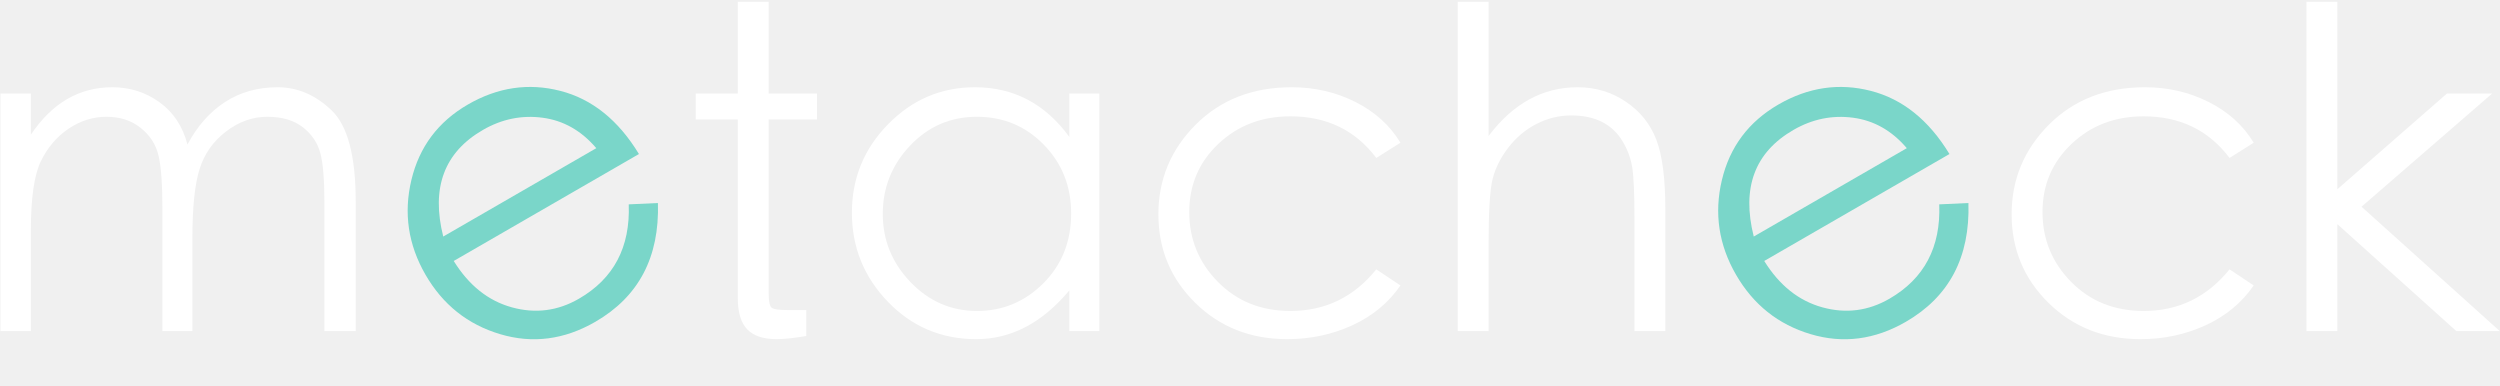
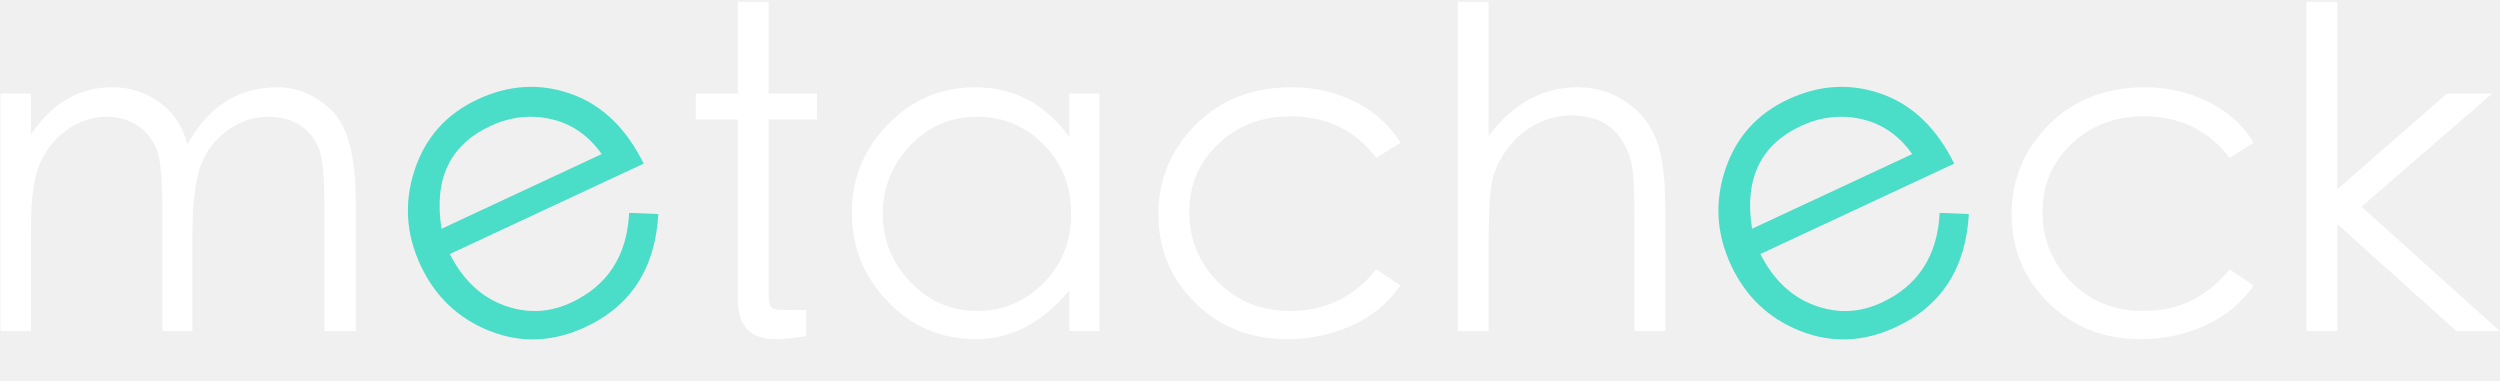
- <svg xmlns="http://www.w3.org/2000/svg" width="447px" height="69px" viewBox="0 0 447 69" version="1.1">
+ <svg xmlns="http://www.w3.org/2000/svg" width="447px" height="68px" viewBox="0 0 447 68" version="1.1">
  <g id="Page-1" stroke="none" stroke-width="1" fill="none" fill-rule="evenodd">
    <g id="Frame" transform="translate(-179, -365)">
      <g id="metacheck" transform="translate(173, 360)">
        <path d="M6.08,21.72 L11.52,21.72 L11.52,29.08 C15.307,23.427 20.16,20.6 26.08,20.6 C29.227,20.6 32.04,21.493 34.52,23.28 C37,25.067 38.667,27.587 39.52,30.84 C41.28,27.533 43.52,25 46.24,23.24 C48.96,21.48 52.093,20.6 55.64,20.6 C59.187,20.6 62.4,21.973 65.28,24.72 C68.16,27.467 69.6,32.893 69.6,41 L69.6,64.2 L64,64.2 L64,41 C64,37.107 63.76,34.24 63.28,32.4 C62.8,30.56 61.76,29.013 60.16,27.76 C58.56,26.507 56.44,25.88 53.8,25.88 C51.16,25.88 48.693,26.76 46.4,28.52 C44.107,30.28 42.533,32.52 41.68,35.24 C40.827,37.96 40.4,42.067 40.4,47.56 L40.4,64.2 L35.04,64.2 L35.04,42.44 C35.04,37.907 34.8,34.667 34.32,32.72 C33.84,30.773 32.773,29.147 31.12,27.84 C29.467,26.533 27.44,25.88 25.04,25.88 C22.64,25.88 20.387,26.587 18.28,28 C16.173,29.413 14.52,31.347 13.32,33.8 C12.12,36.253 11.52,40.387 11.52,46.2 L11.52,64.2 L6.08,64.2 L6.08,21.72 Z" id="Path" fill="#FFFFFF" fill-rule="nonzero" />
-         <path d="M116.88,50.44 L121.52,52.84 C116.933,61.373 110.16,65.64 101.2,65.64 C94.8,65.64 89.52,63.44 85.36,59.04 C81.2,54.64 79.12,49.347 79.12,43.16 C79.12,36.973 81.213,31.667 85.4,27.24 C89.587,22.813 94.76,20.6 100.92,20.6 C107.08,20.6 112.253,22.653 116.44,26.76 C120.627,30.867 122.8,36.467 122.96,43.56 L84.72,43.56 C84.88,48.68 86.493,52.8 89.56,55.92 C92.627,59.04 96.347,60.6 100.72,60.6 C107.92,60.6 113.307,57.213 116.88,50.44 Z M116.88,38.84 C116.133,34.787 114.267,31.613 111.28,29.32 C108.293,27.027 104.853,25.88 100.96,25.88 C92.96,25.88 87.733,30.2 85.28,38.84 L116.88,38.84 Z" id="Shape" fill="#7AD6C9" fill-rule="nonzero" transform="translate(101.04, 43.12) rotate(-30) translate(-101.04, -43.12)" />
+         <path d="M116.88,50.44 L121.52,52.84 C116.933,61.373 110.16,65.64 101.2,65.64 C94.8,65.64 89.52,63.44 85.36,59.04 C81.2,54.64 79.12,49.347 79.12,43.16 C79.12,36.973 81.213,31.667 85.4,27.24 C89.587,22.813 94.76,20.6 100.92,20.6 C107.08,20.6 112.253,22.653 116.44,26.76 C120.627,30.867 122.8,36.467 122.96,43.56 L84.72,43.56 C84.88,48.68 86.493,52.8 89.56,55.92 C92.627,59.04 96.347,60.6 100.72,60.6 C107.92,60.6 113.307,57.213 116.88,50.44 Z M116.88,38.84 C116.133,34.787 114.267,31.613 111.28,29.32 C108.293,27.027 104.853,25.88 100.96,25.88 C92.96,25.88 87.733,30.2 85.28,38.84 L116.88,38.84 Z" id="Shape" fill="#4ADDC7" fill-rule="nonzero" transform="translate(101.04, 43.12) rotate(-25) translate(-101.04, -43.12)" />
        <path d="M143.44,57.48 C143.44,58.92 143.627,59.773 144,60.04 C144.373,60.307 145.333,60.44 146.88,60.44 L150.16,60.44 L150.16,65.08 C147.92,65.453 146.16,65.64 144.88,65.64 C142.48,65.64 140.72,65.053 139.6,63.88 C138.48,62.707 137.92,60.867 137.92,58.36 L137.92,26.36 L130.4,26.36 L130.4,21.72 L137.92,21.72 L137.92,5.32 L143.44,5.32 L143.44,21.72 L152.08,21.72 L152.08,26.36 L143.44,26.36 L143.44,57.48 Z" id="Path" fill="#FFFFFF" fill-rule="nonzero" />
        <path d="M202.56,21.72 L202.56,64.2 L197.2,64.2 L197.2,56.92 C192.347,62.733 186.8,65.64 180.56,65.64 C174.32,65.64 169.053,63.413 164.76,58.96 C160.467,54.507 158.32,49.2 158.32,43.04 C158.32,36.88 160.48,31.6 164.8,27.2 C169.12,22.8 174.293,20.6 180.32,20.6 C187.253,20.6 192.88,23.56 197.2,29.48 L197.2,21.72 L202.56,21.72 Z M197.52,43.16 C197.52,38.307 195.893,34.213 192.64,30.88 C189.387,27.547 185.4,25.88 180.68,25.88 C175.96,25.88 171.973,27.6 168.72,31.04 C165.467,34.48 163.84,38.547 163.84,43.24 C163.84,47.933 165.493,52 168.8,55.44 C172.107,58.88 176.067,60.6 180.68,60.6 C185.293,60.6 189.253,58.947 192.56,55.64 C195.867,52.333 197.52,48.173 197.52,43.16 Z" id="Shape" fill="#FFFFFF" fill-rule="nonzero" />
        <path d="M256.4,30.52 L252.08,33.24 C248.347,28.28 243.227,25.8 236.72,25.8 C231.6,25.8 227.307,27.44 223.84,30.72 C220.373,34 218.64,38.067 218.64,42.92 C218.64,47.773 220.347,51.933 223.76,55.4 C227.173,58.867 231.493,60.6 236.72,60.6 C242.96,60.6 248.08,58.12 252.08,53.16 L256.4,56.04 C254.267,59.133 251.4,61.507 247.8,63.16 C244.2,64.813 240.32,65.64 236.16,65.64 C229.6,65.64 224.12,63.48 219.72,59.16 C215.32,54.84 213.12,49.56 213.12,43.32 C213.12,37.08 215.347,31.733 219.8,27.28 C224.253,22.827 229.973,20.6 236.96,20.6 C241.067,20.6 244.867,21.48 248.36,23.24 C251.853,25 254.533,27.427 256.4,30.52 Z" id="Path" fill="#FFFFFF" fill-rule="nonzero" />
        <path d="M266.64,5.32 L272.16,5.32 L272.16,29.32 C276.533,23.507 281.84,20.6 288.08,20.6 C291.28,20.6 294.16,21.467 296.72,23.2 C299.28,24.933 301.093,27.2 302.16,30 C303.227,32.8 303.76,36.92 303.76,42.36 L303.76,64.2 L298.24,64.2 L298.24,43.96 C298.24,39.587 298.107,36.573 297.84,34.92 C297.573,33.267 296.987,31.693 296.08,30.2 C295.173,28.707 293.96,27.573 292.44,26.8 C290.92,26.027 289.08,25.64 286.92,25.64 C284.76,25.64 282.693,26.147 280.72,27.16 C278.747,28.173 277.067,29.587 275.68,31.4 C274.293,33.213 273.36,35.08 272.88,37 C272.4,38.92 272.16,42.787 272.16,48.6 L272.16,64.2 L266.64,64.2 L266.64,5.32 Z" id="Path" fill="#FFFFFF" fill-rule="nonzero" />
-         <path d="M351.2,50.44 L355.84,52.84 C351.253,61.373 344.48,65.64 335.52,65.64 C329.12,65.64 323.84,63.44 319.68,59.04 C315.52,54.64 313.44,49.347 313.44,43.16 C313.44,36.973 315.533,31.667 319.72,27.24 C323.907,22.813 329.08,20.6 335.24,20.6 C341.4,20.6 346.573,22.653 350.76,26.76 C354.947,30.867 357.12,36.467 357.28,43.56 L319.04,43.56 C319.2,48.68 320.813,52.8 323.88,55.92 C326.947,59.04 330.667,60.6 335.04,60.6 C342.24,60.6 347.627,57.213 351.2,50.44 Z M351.2,38.84 C350.453,34.787 348.587,31.613 345.6,29.32 C342.613,27.027 339.173,25.88 335.28,25.88 C327.28,25.88 322.053,30.2 319.6,38.84 L351.2,38.84 Z" id="Shape" fill="#7AD6C9" fill-rule="nonzero" transform="translate(335.36, 43.12) rotate(-30) translate(-335.36, -43.12)" />
+         <path d="M351.2,50.44 L355.84,52.84 C351.253,61.373 344.48,65.64 335.52,65.64 C329.12,65.64 323.84,63.44 319.68,59.04 C315.52,54.64 313.44,49.347 313.44,43.16 C313.44,36.973 315.533,31.667 319.72,27.24 C323.907,22.813 329.08,20.6 335.24,20.6 C341.4,20.6 346.573,22.653 350.76,26.76 C354.947,30.867 357.12,36.467 357.28,43.56 L319.04,43.56 C319.2,48.68 320.813,52.8 323.88,55.92 C326.947,59.04 330.667,60.6 335.04,60.6 C342.24,60.6 347.627,57.213 351.2,50.44 Z M351.2,38.84 C350.453,34.787 348.587,31.613 345.6,29.32 C342.613,27.027 339.173,25.88 335.28,25.88 C327.28,25.88 322.053,30.2 319.6,38.84 L351.2,38.84 Z" id="Shape" fill="#4ADDC7" fill-rule="nonzero" transform="translate(335.36, 43.12) rotate(-25) translate(-335.36, -43.12)" />
        <path d="M408.96,30.52 L404.64,33.24 C400.907,28.28 395.787,25.8 389.28,25.8 C384.16,25.8 379.867,27.44 376.4,30.72 C372.933,34 371.2,38.067 371.2,42.92 C371.2,47.773 372.907,51.933 376.32,55.4 C379.733,58.867 384.053,60.6 389.28,60.6 C395.52,60.6 400.64,58.12 404.64,53.16 L408.96,56.04 C406.827,59.133 403.96,61.507 400.36,63.16 C396.76,64.813 392.88,65.64 388.72,65.64 C382.16,65.64 376.68,63.48 372.28,59.16 C367.88,54.84 365.68,49.56 365.68,43.32 C365.68,37.08 367.907,31.733 372.36,27.28 C376.813,22.827 382.533,20.6 389.52,20.6 C393.627,20.6 397.427,21.48 400.92,23.24 C404.413,25 407.093,27.427 408.96,30.52 Z" id="Path" fill="#FFFFFF" fill-rule="nonzero" />
        <polygon id="Path" fill="#FFFFFF" fill-rule="nonzero" points="418.4 5.32 423.92 5.32 423.92 38.84 443.52 21.72 451.6 21.72 428.24 41.96 452.96 64.2 445.2 64.2 423.92 45.08 423.92 64.2 418.4 64.2" />
      </g>
    </g>
  </g>
</svg>
